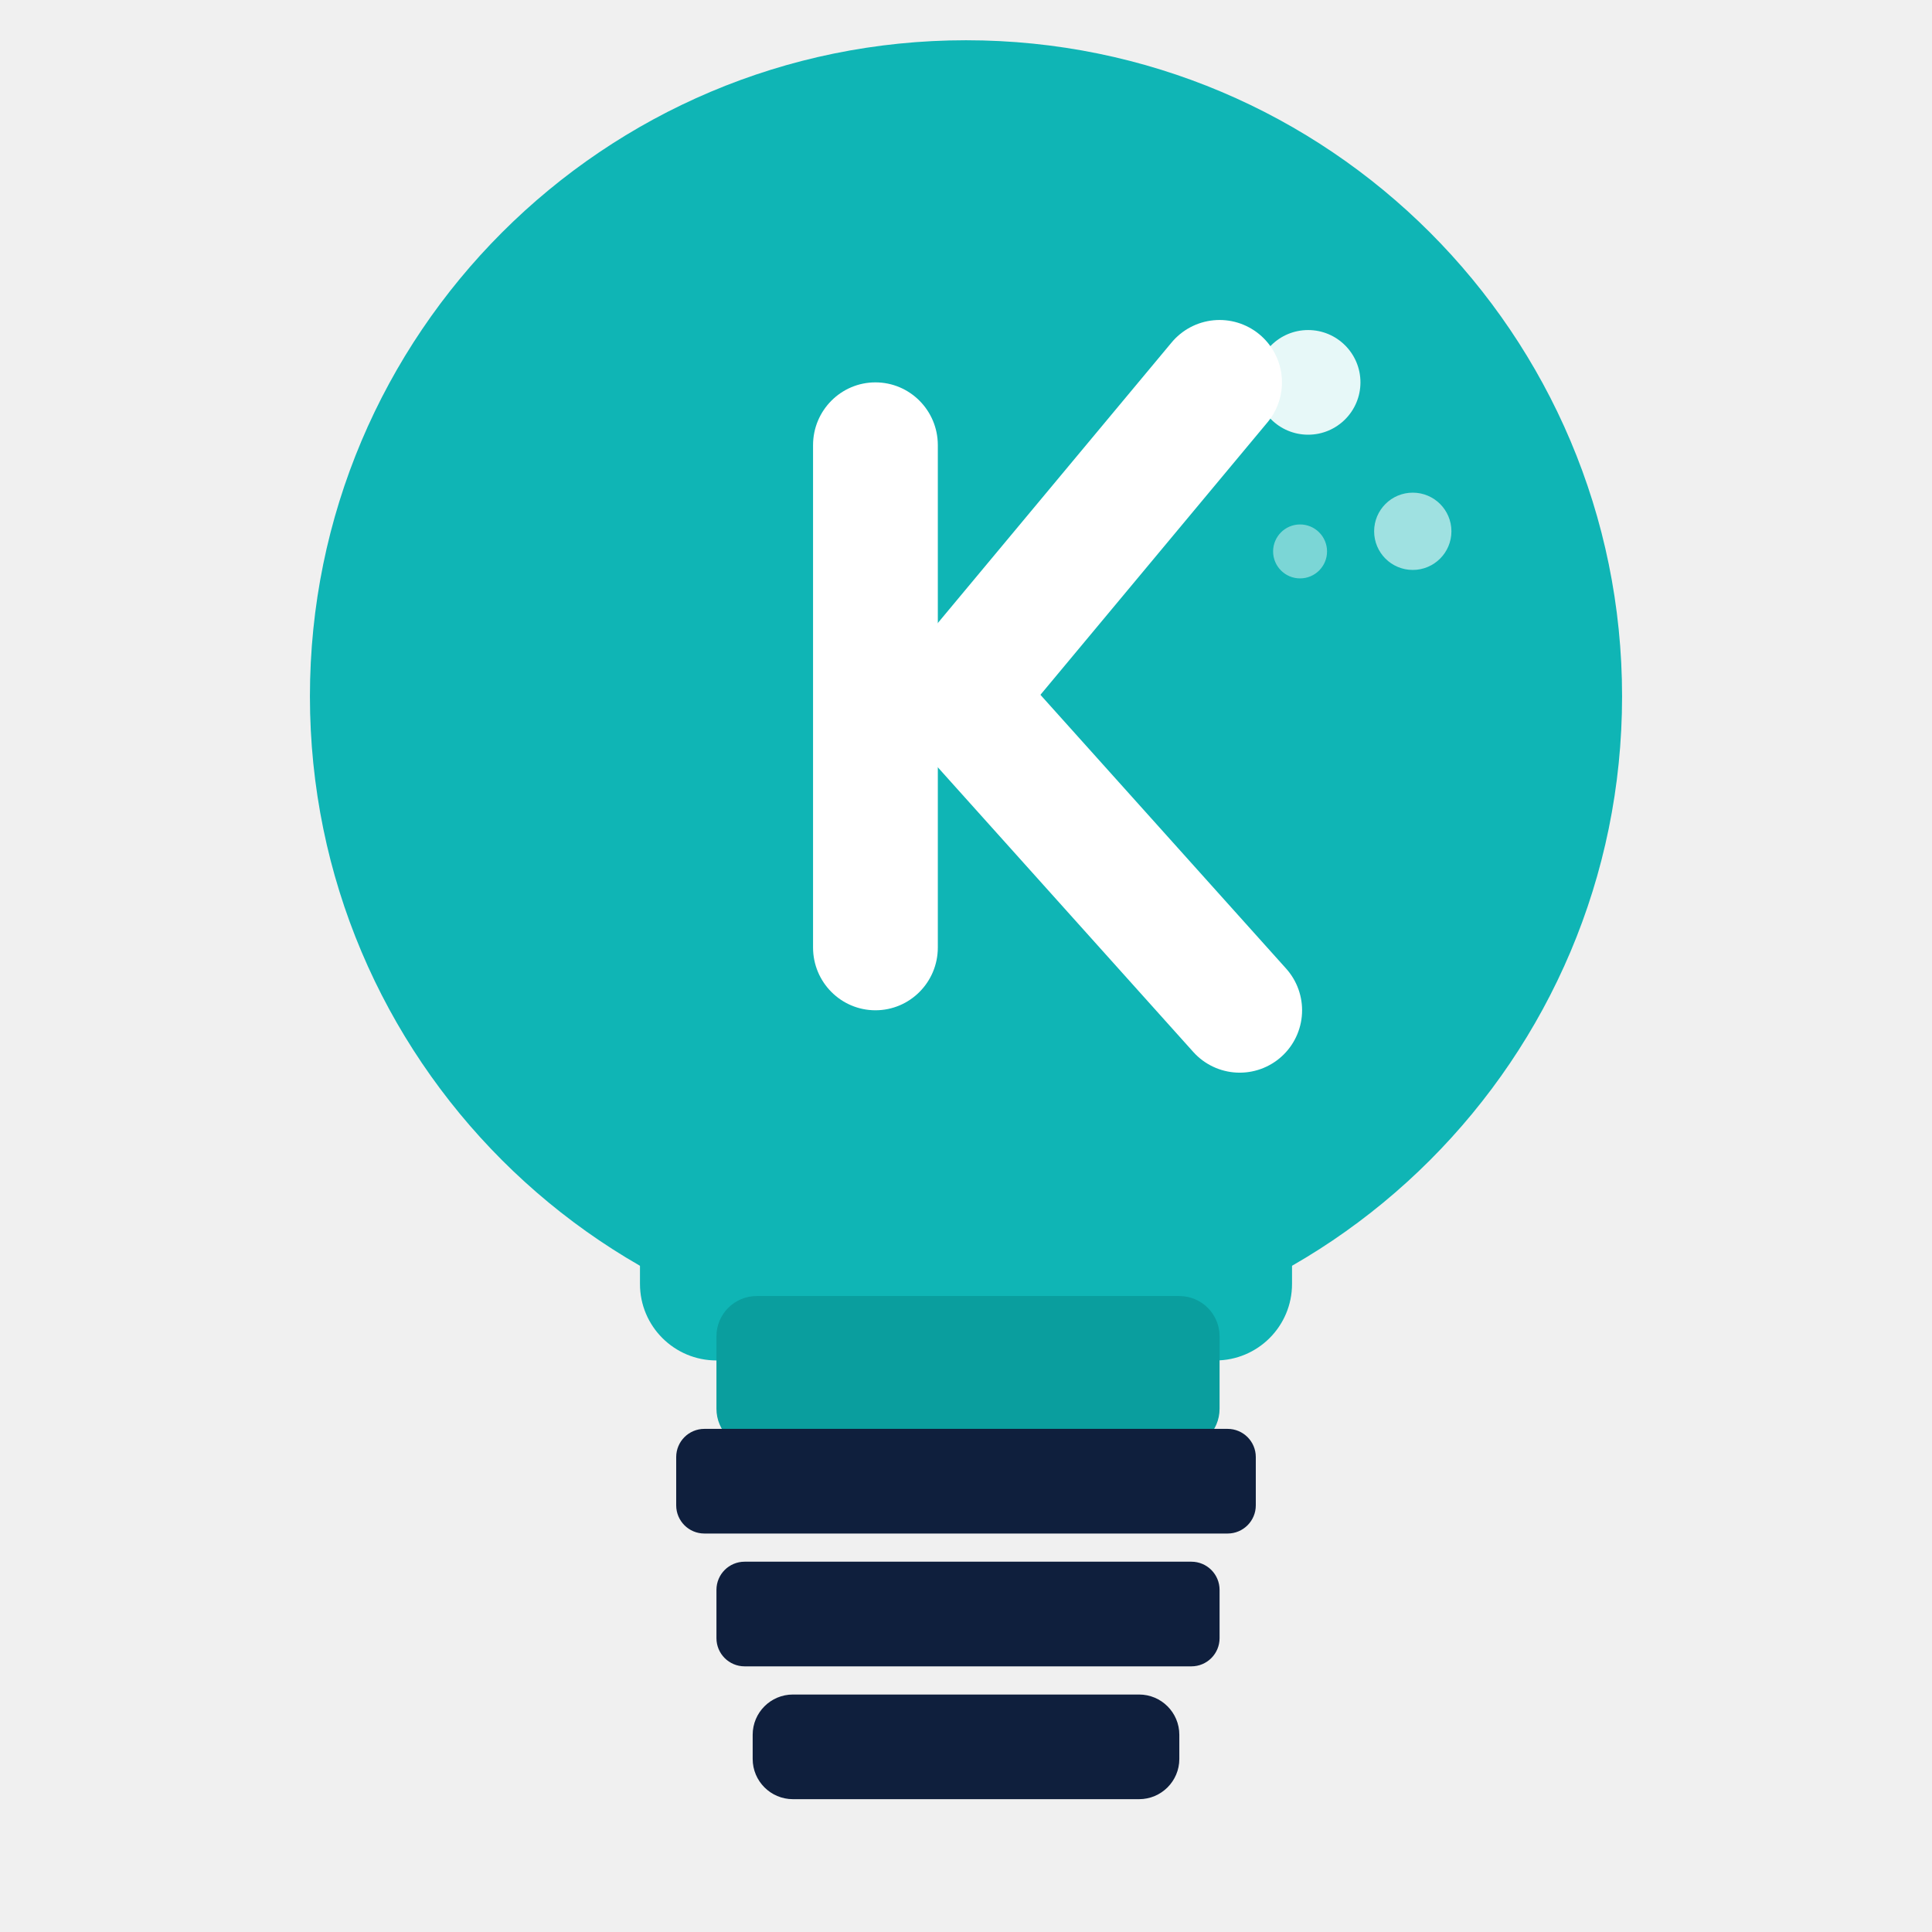
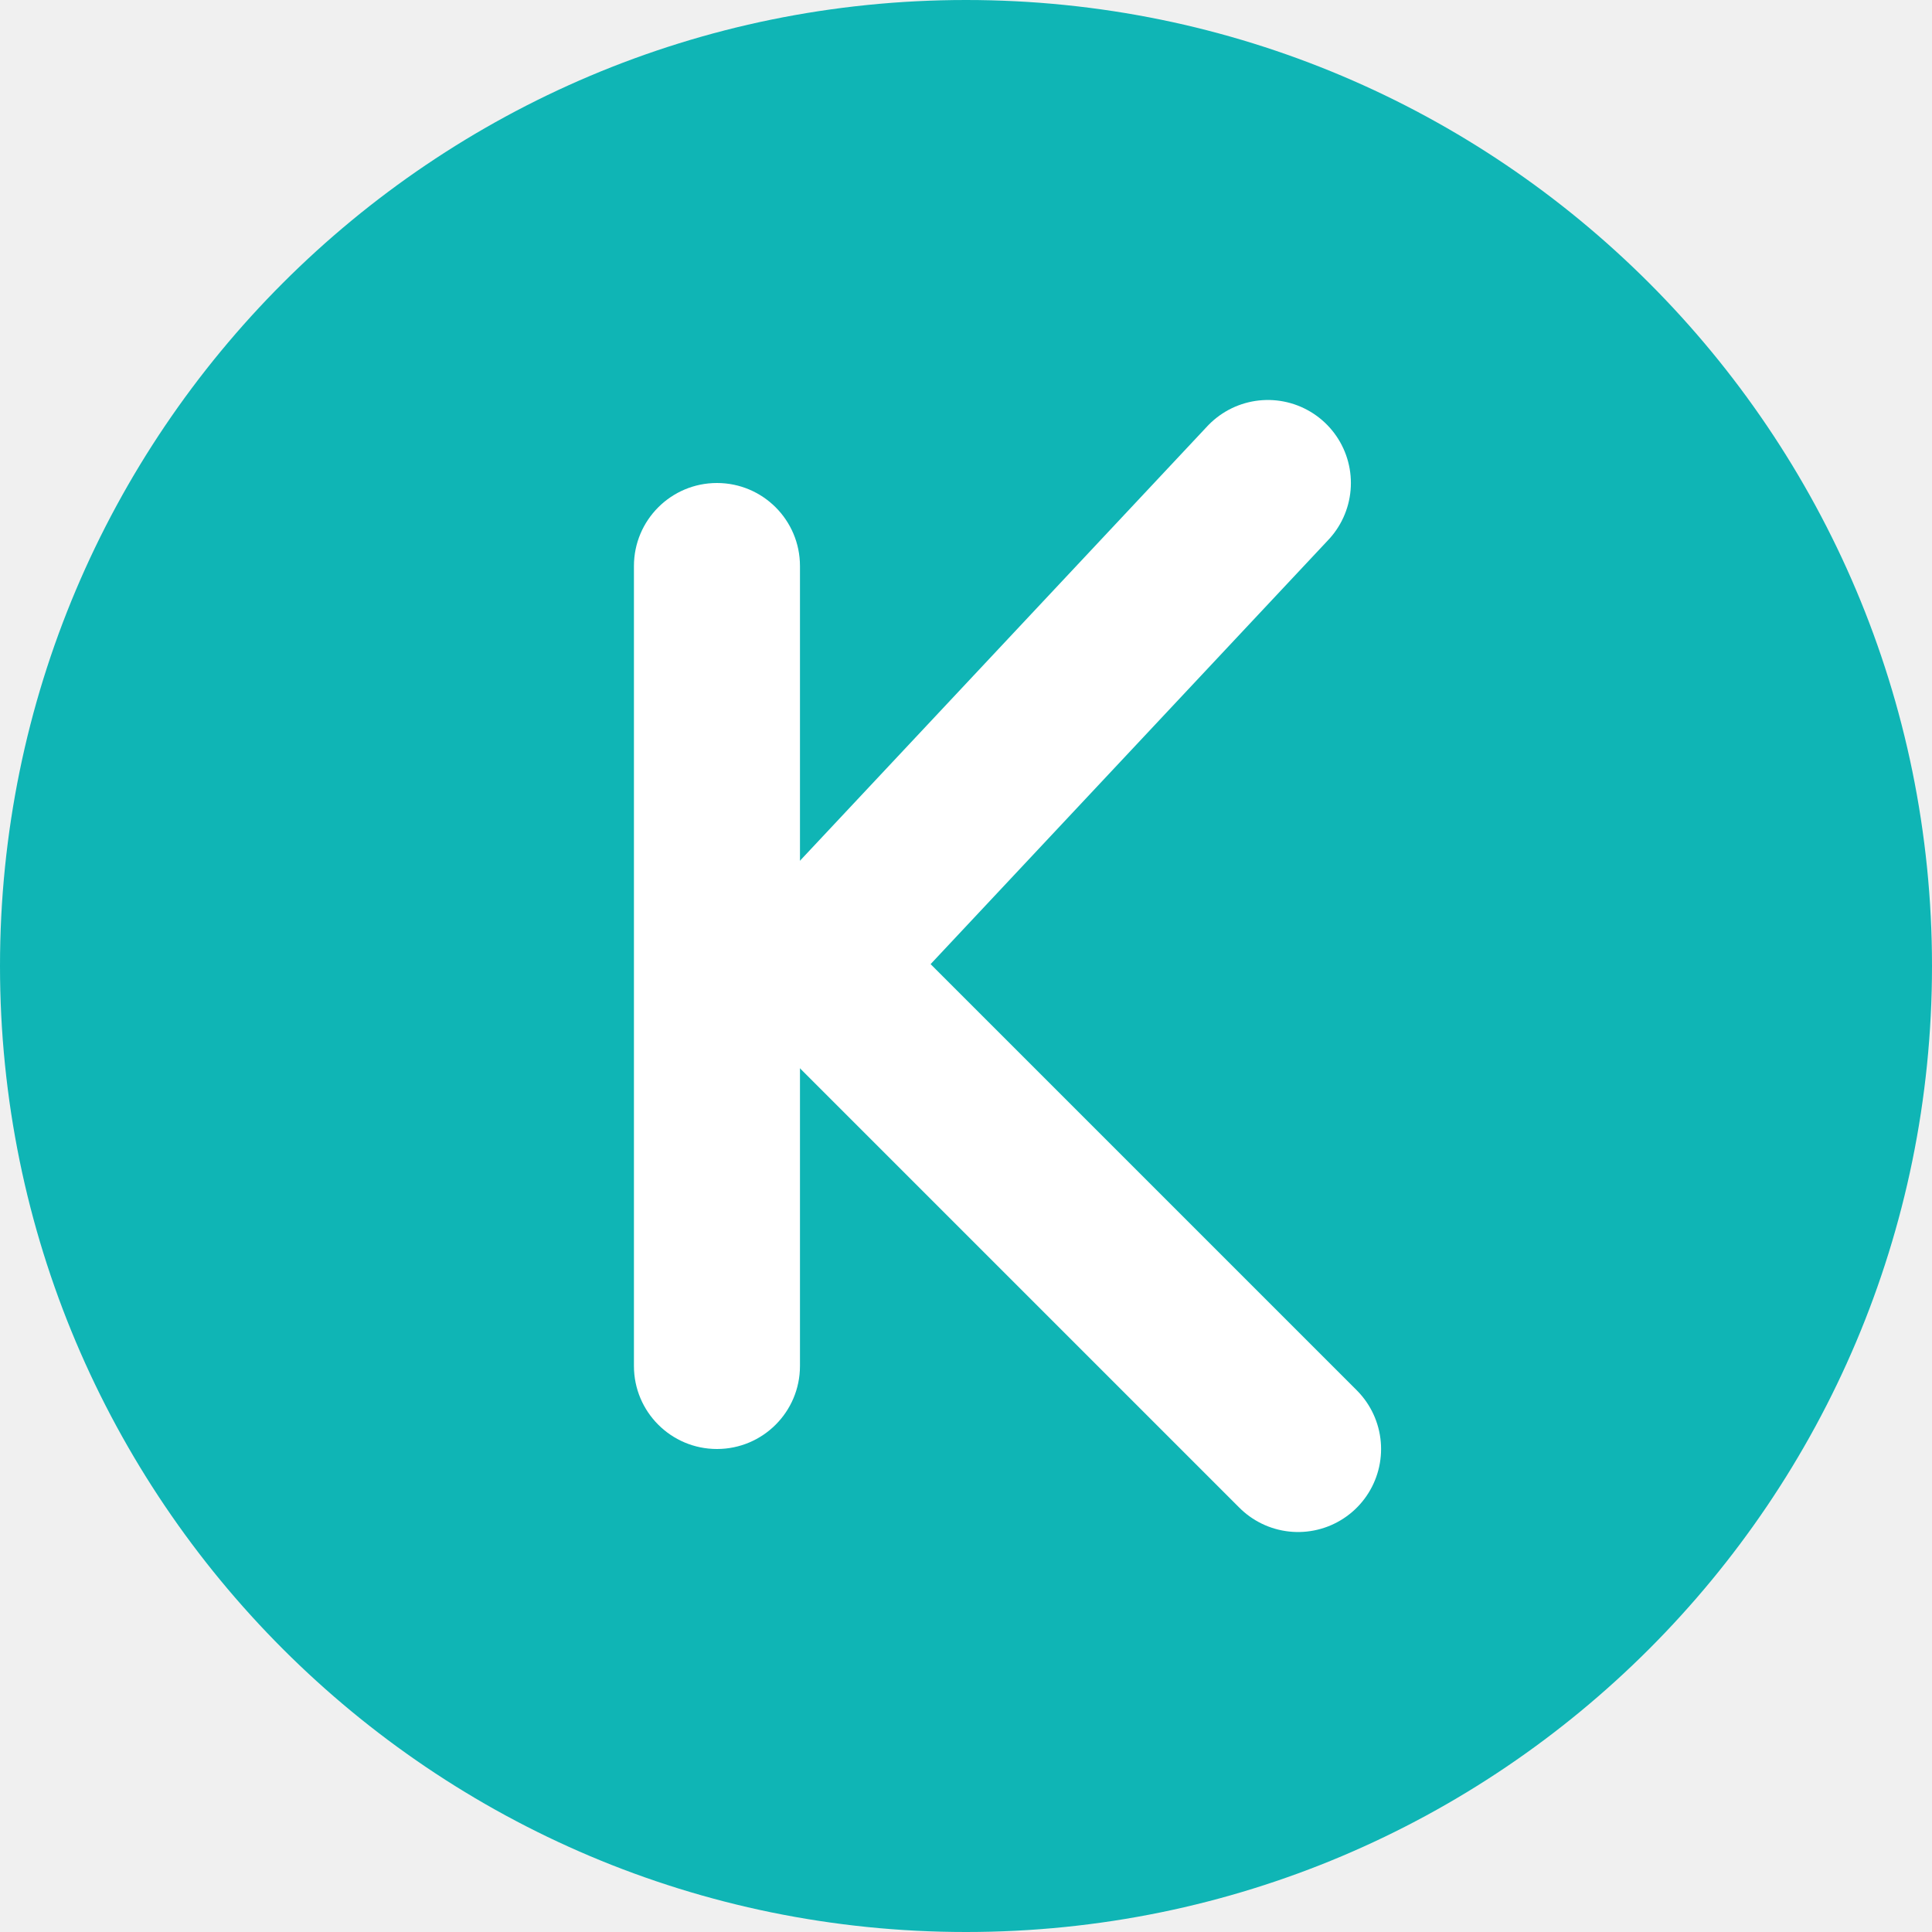
- <svg xmlns="http://www.w3.org/2000/svg" width="48" height="48" viewBox="0 0 48 48" fill="none">
-   <circle cx="24" cy="17.3" r="16.3" fill="#0FB5B5" />
-   <rect x="15.9" y="27.5" width="16.2" height="6.3" rx="1.9" fill="#0FB5B5" />
-   <rect x="17.8" y="32.2" width="12.5" height="3.8" rx="1" fill="#0A9E9E" />
-   <rect x="16.8" y="35.5" width="14.4" height="2.6" rx=".7" fill="#0F1F3D" />
-   <rect x="17.8" y="38.8" width="12.5" height="2.6" rx=".7" fill="#0F1F3D" />
-   <rect x="18.7" y="42.1" width="10.6" height="2.6" rx="1" fill="#0F1F3D" />
-   <rect x="20.2" y="9.5" width="3.1" height="15.6" rx="1.56" fill="white" />
-   <line x1="23.8" y1="17.3" x2="30.3" y2="9.5" stroke="white" stroke-width="3.1" stroke-linecap="round" />
-   <line x1="23.8" y1="17.3" x2="30.8" y2="25.1" stroke="white" stroke-width="3.1" stroke-linecap="round" />
-   <circle cx="32.5" cy="9.5" r="1.3" fill="white" opacity=".9" />
-   <circle cx="35.1" cy="13.2" r=".96" fill="white" opacity=".6" />
-   <circle cx="32.3" cy="13.7" r=".67" fill="white" opacity=".45" />
+ <svg xmlns="http://www.w3.org/2000/svg" width="64" height="64" viewBox="0 0 64 64" fill="none">
+   <circle cx="32" cy="32" r="32" fill="#0FB5B5" />
+   <rect x="21" y="16" width="5.5" height="32" rx="2.75" fill="white" />
+   <line x1="27" y1="32" x2="42" y2="16" stroke="white" stroke-width="5.5" stroke-linecap="round" />
+   <line x1="27" y1="32" x2="43" y2="48" stroke="white" stroke-width="5.5" stroke-linecap="round" />
</svg>
